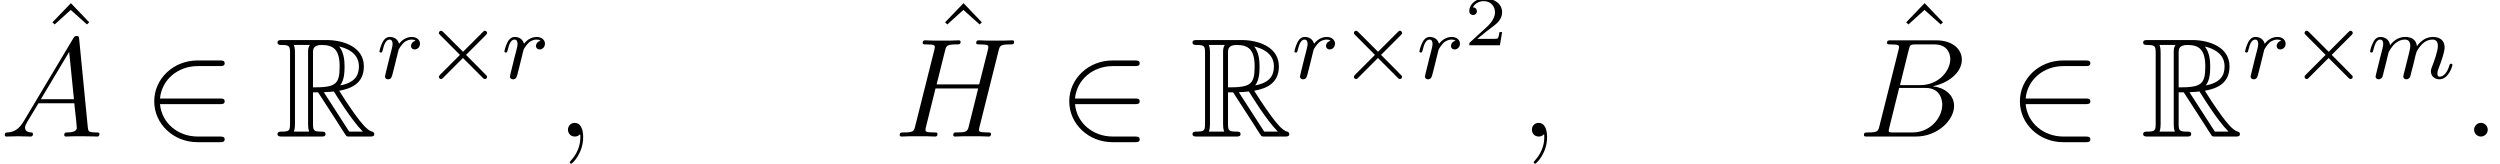
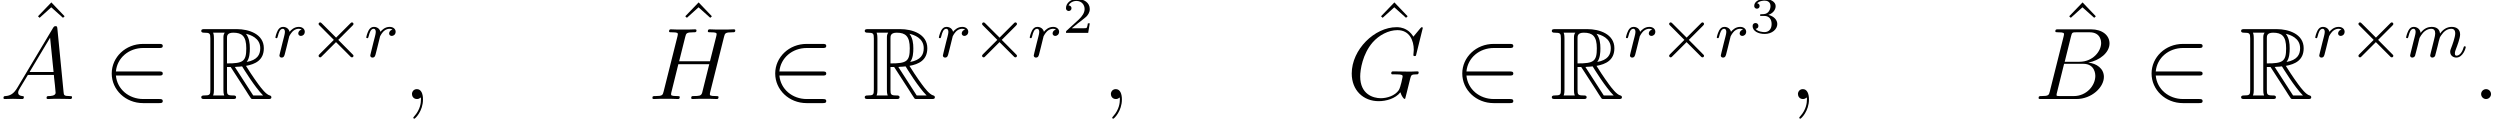
- <svg xmlns="http://www.w3.org/2000/svg" xmlns:xlink="http://www.w3.org/1999/xlink" height="15.71pt" version="1.1" viewBox="-0.239 -0.23 239.732 15.71" width="239.732pt">
+ <svg xmlns="http://www.w3.org/2000/svg" xmlns:xlink="http://www.w3.org/1999/xlink" version="1.1" width="330.931pt" height="15.736pt" viewBox="-.239 -.229 330.931 15.736">
  <defs>
-     <path d="M3.204 -3.754H3.634L5.428 -0.98C5.547 -0.789 5.834 -0.323 5.966 -0.143C6.049 0 6.085 0 6.36 0H8.01C8.225 0 8.404 0 8.404 -0.215C8.404 -0.311 8.333 -0.395 8.225 -0.418C7.783 -0.514 7.197 -1.303 6.91 -1.686C6.826 -1.805 6.229 -2.594 5.428 -3.885C6.492 -4.077 7.52 -4.531 7.52 -5.954C7.52 -7.615 5.762 -8.189 4.352 -8.189H0.598C0.383 -8.189 0.191 -8.189 0.191 -7.974C0.191 -7.771 0.418 -7.771 0.514 -7.771C1.196 -7.771 1.255 -7.687 1.255 -7.089V-1.1C1.255 -0.502 1.196 -0.418 0.514 -0.418C0.418 -0.418 0.191 -0.418 0.191 -0.215C0.191 0 0.383 0 0.598 0H3.873C4.089 0 4.268 0 4.268 -0.215C4.268 -0.418 4.065 -0.418 3.933 -0.418C3.252 -0.418 3.204 -0.514 3.204 -1.1V-3.754ZM5.511 -4.34C5.846 -4.782 5.882 -5.416 5.882 -5.942C5.882 -6.516 5.81 -7.149 5.428 -7.639C5.918 -7.532 7.101 -7.161 7.101 -5.954C7.101 -5.177 6.743 -4.567 5.511 -4.34ZM3.204 -7.125C3.204 -7.376 3.204 -7.771 3.945 -7.771C4.961 -7.771 5.464 -7.352 5.464 -5.942C5.464 -4.399 5.093 -4.172 3.204 -4.172V-7.125ZM1.578 -0.418C1.674 -0.634 1.674 -0.968 1.674 -1.076V-7.113C1.674 -7.233 1.674 -7.556 1.578 -7.771H2.941C2.786 -7.58 2.786 -7.34 2.786 -7.161V-1.076C2.786 -0.956 2.786 -0.634 2.881 -0.418H1.578ZM4.125 -3.754C4.208 -3.766 4.256 -3.778 4.352 -3.778C4.531 -3.778 4.794 -3.802 4.973 -3.826C5.153 -3.539 6.444 -1.411 7.436 -0.418H6.276L4.125 -3.754Z" id="g0-82" />
-     <path d="M2.929 -8.297L1.363 -6.671L1.554 -6.492L2.917 -7.723L4.292 -6.492L4.483 -6.671L2.929 -8.297Z" id="g6-94" />
-     <path d="M1.594 -1.307C1.618 -1.427 1.698 -1.73 1.722 -1.849C1.745 -1.929 1.793 -2.12 1.809 -2.2C1.825 -2.24 2.088 -2.758 2.439 -3.021C2.71 -3.228 2.973 -3.292 3.196 -3.292C3.491 -3.292 3.65 -3.116 3.65 -2.75C3.65 -2.558 3.602 -2.375 3.515 -2.016C3.459 -1.809 3.324 -1.275 3.276 -1.06L3.156 -0.582C3.116 -0.446 3.061 -0.207 3.061 -0.167C3.061 0.016 3.212 0.08 3.316 0.08C3.459 0.08 3.579 -0.016 3.634 -0.112C3.658 -0.159 3.722 -0.43 3.762 -0.598L3.945 -1.307C3.969 -1.427 4.049 -1.73 4.073 -1.849C4.184 -2.279 4.184 -2.287 4.368 -2.55C4.631 -2.941 5.005 -3.292 5.539 -3.292C5.826 -3.292 5.994 -3.124 5.994 -2.75C5.994 -2.311 5.659 -1.395 5.507 -1.012C5.428 -0.805 5.404 -0.749 5.404 -0.598C5.404 -0.143 5.778 0.08 6.121 0.08C6.902 0.08 7.229 -1.036 7.229 -1.14C7.229 -1.219 7.165 -1.243 7.109 -1.243C7.014 -1.243 6.998 -1.188 6.974 -1.108C6.783 -0.446 6.448 -0.143 6.145 -0.143C6.017 -0.143 5.954 -0.223 5.954 -0.406S6.017 -0.765 6.097 -0.964C6.217 -1.267 6.567 -2.184 6.567 -2.63C6.567 -3.228 6.153 -3.515 5.579 -3.515C5.029 -3.515 4.575 -3.228 4.216 -2.734C4.152 -3.371 3.642 -3.515 3.228 -3.515C2.861 -3.515 2.375 -3.387 1.937 -2.813C1.881 -3.292 1.498 -3.515 1.124 -3.515C0.845 -3.515 0.646 -3.347 0.51 -3.076C0.319 -2.702 0.239 -2.311 0.239 -2.295C0.239 -2.224 0.295 -2.192 0.359 -2.192C0.462 -2.192 0.47 -2.224 0.526 -2.431C0.622 -2.821 0.765 -3.292 1.1 -3.292C1.307 -3.292 1.355 -3.092 1.355 -2.917C1.355 -2.774 1.315 -2.622 1.251 -2.359C1.235 -2.295 1.116 -1.825 1.084 -1.714L0.789 -0.518C0.757 -0.399 0.709 -0.199 0.709 -0.167C0.709 0.016 0.861 0.08 0.964 0.08C1.108 0.08 1.227 -0.016 1.283 -0.112C1.307 -0.159 1.371 -0.43 1.411 -0.598L1.594 -1.307Z" id="g3-109" />
-     <path d="M1.538 -1.1C1.626 -1.443 1.714 -1.785 1.793 -2.136C1.801 -2.152 1.857 -2.383 1.865 -2.423C1.889 -2.495 2.088 -2.821 2.295 -3.021C2.55 -3.252 2.821 -3.292 2.965 -3.292C3.053 -3.292 3.196 -3.284 3.308 -3.188C2.965 -3.116 2.917 -2.821 2.917 -2.75C2.917 -2.574 3.053 -2.455 3.228 -2.455C3.443 -2.455 3.682 -2.63 3.682 -2.949C3.682 -3.236 3.435 -3.515 2.981 -3.515C2.439 -3.515 2.072 -3.156 1.905 -2.941C1.745 -3.515 1.203 -3.515 1.124 -3.515C0.837 -3.515 0.638 -3.332 0.51 -3.084C0.327 -2.726 0.239 -2.319 0.239 -2.295C0.239 -2.224 0.295 -2.192 0.359 -2.192C0.462 -2.192 0.47 -2.224 0.526 -2.431C0.622 -2.821 0.765 -3.292 1.1 -3.292C1.307 -3.292 1.355 -3.092 1.355 -2.917C1.355 -2.774 1.315 -2.622 1.251 -2.359C1.235 -2.295 1.116 -1.825 1.084 -1.714L0.789 -0.518C0.757 -0.399 0.709 -0.199 0.709 -0.167C0.709 0.016 0.861 0.08 0.964 0.08C1.243 0.08 1.299 -0.143 1.363 -0.414L1.538 -1.1Z" id="g3-114" />
-     <path d="M2.2 -0.574C2.2 -0.921 1.913 -1.16 1.626 -1.16C1.279 -1.16 1.04 -0.873 1.04 -0.586C1.04 -0.239 1.327 0 1.614 0C1.961 0 2.2 -0.287 2.2 -0.574Z" id="g4-58" />
-     <path d="M2.331 0.048C2.331 -0.646 2.104 -1.16 1.614 -1.16C1.231 -1.16 1.04 -0.849 1.04 -0.586S1.219 0 1.626 0C1.781 0 1.913 -0.048 2.02 -0.155C2.044 -0.179 2.056 -0.179 2.068 -0.179C2.092 -0.179 2.092 -0.012 2.092 0.048C2.092 0.442 2.02 1.219 1.327 1.997C1.196 2.14 1.196 2.164 1.196 2.188C1.196 2.248 1.255 2.307 1.315 2.307C1.411 2.307 2.331 1.423 2.331 0.048Z" id="g4-59" />
-     <path d="M2.032 -1.327C1.614 -0.622 1.207 -0.383 0.634 -0.347C0.502 -0.335 0.406 -0.335 0.406 -0.12C0.406 -0.048 0.466 0 0.55 0C0.765 0 1.303 -0.024 1.518 -0.024C1.865 -0.024 2.248 0 2.582 0C2.654 0 2.798 0 2.798 -0.227C2.798 -0.335 2.702 -0.347 2.63 -0.347C2.355 -0.371 2.128 -0.466 2.128 -0.753C2.128 -0.921 2.2 -1.052 2.355 -1.315L3.264 -2.821H6.312C6.324 -2.714 6.324 -2.618 6.336 -2.511C6.372 -2.2 6.516 -0.956 6.516 -0.729C6.516 -0.371 5.906 -0.347 5.715 -0.347C5.583 -0.347 5.452 -0.347 5.452 -0.132C5.452 0 5.559 0 5.631 0C5.834 0 6.073 -0.024 6.276 -0.024H6.958C7.687 -0.024 8.213 0 8.225 0C8.309 0 8.44 0 8.44 -0.227C8.44 -0.347 8.333 -0.347 8.153 -0.347C7.496 -0.347 7.484 -0.454 7.448 -0.813L6.719 -8.273C6.695 -8.512 6.647 -8.536 6.516 -8.536C6.396 -8.536 6.324 -8.512 6.217 -8.333L2.032 -1.327ZM3.467 -3.168L5.87 -7.185L6.276 -3.168H3.467Z" id="g4-65" />
-     <path d="M4.376 -7.352C4.483 -7.795 4.531 -7.819 4.997 -7.819H6.551C7.902 -7.819 7.902 -6.671 7.902 -6.563C7.902 -5.595 6.934 -4.364 5.356 -4.364H3.634L4.376 -7.352ZM6.396 -4.268C7.699 -4.507 8.883 -5.416 8.883 -6.516C8.883 -7.448 8.058 -8.165 6.707 -8.165H2.869C2.642 -8.165 2.534 -8.165 2.534 -7.938C2.534 -7.819 2.642 -7.819 2.821 -7.819C3.551 -7.819 3.551 -7.723 3.551 -7.592C3.551 -7.568 3.551 -7.496 3.503 -7.317L1.889 -0.885C1.781 -0.466 1.757 -0.347 0.921 -0.347C0.693 -0.347 0.574 -0.347 0.574 -0.132C0.574 0 0.646 0 0.885 0H4.985C6.814 0 8.225 -1.387 8.225 -2.594C8.225 -3.575 7.364 -4.172 6.396 -4.268ZM4.698 -0.347H3.084C2.917 -0.347 2.893 -0.347 2.821 -0.359C2.69 -0.371 2.678 -0.395 2.678 -0.49C2.678 -0.574 2.702 -0.646 2.726 -0.753L3.563 -4.125H5.81C7.221 -4.125 7.221 -2.809 7.221 -2.714C7.221 -1.566 6.181 -0.347 4.698 -0.347Z" id="g4-66" />
-     <path d="M8.942 -7.293C9.05 -7.699 9.074 -7.819 9.923 -7.819C10.138 -7.819 10.258 -7.819 10.258 -8.034C10.258 -8.165 10.15 -8.165 10.078 -8.165C9.863 -8.165 9.612 -8.141 9.385 -8.141H7.974C7.747 -8.141 7.496 -8.165 7.269 -8.165C7.185 -8.165 7.042 -8.165 7.042 -7.938C7.042 -7.819 7.125 -7.819 7.352 -7.819C8.07 -7.819 8.07 -7.723 8.07 -7.592C8.07 -7.568 8.07 -7.496 8.022 -7.317L7.293 -4.423H3.682L4.399 -7.293C4.507 -7.699 4.531 -7.819 5.38 -7.819C5.595 -7.819 5.715 -7.819 5.715 -8.034C5.715 -8.165 5.607 -8.165 5.535 -8.165C5.32 -8.165 5.069 -8.141 4.842 -8.141H3.431C3.204 -8.141 2.953 -8.165 2.726 -8.165C2.642 -8.165 2.499 -8.165 2.499 -7.938C2.499 -7.819 2.582 -7.819 2.809 -7.819C3.527 -7.819 3.527 -7.723 3.527 -7.592C3.527 -7.568 3.527 -7.496 3.479 -7.317L1.865 -0.885C1.757 -0.466 1.734 -0.347 0.909 -0.347C0.634 -0.347 0.55 -0.347 0.55 -0.12C0.55 0 0.681 0 0.717 0C0.933 0 1.184 -0.024 1.411 -0.024H2.821C3.049 -0.024 3.3 0 3.527 0C3.622 0 3.754 0 3.754 -0.227C3.754 -0.347 3.646 -0.347 3.467 -0.347C2.738 -0.347 2.738 -0.442 2.738 -0.562C2.738 -0.574 2.738 -0.658 2.762 -0.753L3.587 -4.077H7.209C7.006 -3.288 6.396 -0.789 6.372 -0.717C6.241 -0.359 6.049 -0.359 5.344 -0.347C5.2 -0.347 5.093 -0.347 5.093 -0.12C5.093 0 5.224 0 5.26 0C5.475 0 5.727 -0.024 5.954 -0.024H7.364C7.592 -0.024 7.843 0 8.07 0C8.165 0 8.297 0 8.297 -0.227C8.297 -0.347 8.189 -0.347 8.01 -0.347C7.281 -0.347 7.281 -0.442 7.281 -0.562C7.281 -0.574 7.281 -0.658 7.305 -0.753L8.942 -7.293Z" id="g4-72" />
-     <path d="M6.551 -2.75C6.755 -2.75 6.97 -2.75 6.97 -2.989S6.755 -3.228 6.551 -3.228H1.482C1.626 -4.83 3.001 -5.978 4.686 -5.978H6.551C6.755 -5.978 6.97 -5.978 6.97 -6.217S6.755 -6.456 6.551 -6.456H4.663C2.618 -6.456 0.992 -4.902 0.992 -2.989S2.618 0.478 4.663 0.478H6.551C6.755 0.478 6.97 0.478 6.97 0.239S6.755 0 6.551 0H4.686C3.001 0 1.626 -1.148 1.482 -2.75H6.551Z" id="g2-50" />
-     <path d="M3.216 -1.118H2.995C2.983 -1.034 2.923 -0.64 2.833 -0.574C2.792 -0.538 2.307 -0.538 2.224 -0.538H1.106L1.871 -1.16C2.074 -1.321 2.606 -1.704 2.792 -1.883C2.971 -2.062 3.216 -2.367 3.216 -2.792C3.216 -3.539 2.54 -3.975 1.739 -3.975C0.968 -3.975 0.43 -3.467 0.43 -2.905C0.43 -2.6 0.687 -2.564 0.753 -2.564C0.903 -2.564 1.076 -2.672 1.076 -2.887C1.076 -3.019 0.998 -3.21 0.735 -3.21C0.873 -3.515 1.237 -3.742 1.65 -3.742C2.277 -3.742 2.612 -3.276 2.612 -2.792C2.612 -2.367 2.331 -1.931 1.913 -1.548L0.496 -0.251C0.436 -0.191 0.43 -0.185 0.43 0H3.031L3.216 -1.118Z" id="g5-50" />
-     <path d="M5.22 -3.666C5.316 -3.762 5.332 -3.802 5.332 -3.858C5.332 -3.953 5.252 -4.041 5.149 -4.041C5.077 -4.041 5.045 -4.009 4.957 -3.921L3.292 -2.256L1.618 -3.929C1.522 -4.025 1.482 -4.041 1.427 -4.041C1.331 -4.041 1.243 -3.961 1.243 -3.858C1.243 -3.786 1.275 -3.754 1.355 -3.674L3.029 -1.993L1.363 -0.327C1.259 -0.223 1.243 -0.183 1.243 -0.128C1.243 -0.024 1.331 0.056 1.427 0.056C1.498 0.056 1.522 0.032 1.61 -0.056L3.284 -1.73L5.021 0.008C5.061 0.032 5.109 0.056 5.149 0.056C5.252 0.056 5.332 -0.032 5.332 -0.128C5.332 -0.191 5.292 -0.223 5.292 -0.231C5.26 -0.279 3.985 -1.546 3.547 -1.993L5.22 -3.666Z" id="g1-2" />
+     <path id="g1-2" d="M5.22-3.666C5.316-3.762 5.332-3.802 5.332-3.858C5.332-3.953 5.252-4.041 5.149-4.041C5.077-4.041 5.045-4.009 4.957-3.921L3.292-2.256L1.618-3.929C1.522-4.025 1.482-4.041 1.427-4.041C1.331-4.041 1.243-3.961 1.243-3.858C1.243-3.786 1.275-3.754 1.355-3.674L3.029-1.993L1.363-.327C1.259-.223 1.243-.183 1.243-.128C1.243-.024 1.331 .056 1.427 .056C1.498 .056 1.522 .032 1.61-.056L3.284-1.73L5.021 .008C5.061 .032 5.109 .056 5.149 .056C5.252 .056 5.332-.032 5.332-.128C5.332-.191 5.292-.223 5.292-.231C5.26-.279 3.985-1.546 3.547-1.993L5.22-3.666Z" />
+     <path id="g3-109" d="M1.594-1.307C1.618-1.427 1.698-1.73 1.722-1.849C1.745-1.929 1.793-2.12 1.809-2.2C1.825-2.24 2.088-2.758 2.439-3.021C2.71-3.228 2.973-3.292 3.196-3.292C3.491-3.292 3.65-3.116 3.65-2.75C3.65-2.558 3.602-2.375 3.515-2.016C3.459-1.809 3.324-1.275 3.276-1.06L3.156-.582C3.116-.446 3.061-.207 3.061-.167C3.061 .016 3.212 .08 3.316 .08C3.459 .08 3.579-.016 3.634-.112C3.658-.159 3.722-.43 3.762-.598L3.945-1.307C3.969-1.427 4.049-1.73 4.073-1.849C4.184-2.279 4.184-2.287 4.368-2.55C4.631-2.941 5.005-3.292 5.539-3.292C5.826-3.292 5.994-3.124 5.994-2.75C5.994-2.311 5.659-1.395 5.507-1.012C5.428-.805 5.404-.749 5.404-.598C5.404-.143 5.778 .08 6.121 .08C6.902 .08 7.229-1.036 7.229-1.14C7.229-1.219 7.165-1.243 7.109-1.243C7.014-1.243 6.998-1.188 6.974-1.108C6.783-.446 6.448-.143 6.145-.143C6.017-.143 5.954-.223 5.954-.406S6.017-.765 6.097-.964C6.217-1.267 6.567-2.184 6.567-2.63C6.567-3.228 6.153-3.515 5.579-3.515C5.029-3.515 4.575-3.228 4.216-2.734C4.152-3.371 3.642-3.515 3.228-3.515C2.861-3.515 2.375-3.387 1.937-2.813C1.881-3.292 1.498-3.515 1.124-3.515C.845-3.515 .646-3.347 .51-3.076C.319-2.702 .239-2.311 .239-2.295C.239-2.224 .295-2.192 .359-2.192C.462-2.192 .47-2.224 .526-2.431C.622-2.821 .765-3.292 1.1-3.292C1.307-3.292 1.355-3.092 1.355-2.917C1.355-2.774 1.315-2.622 1.251-2.359C1.235-2.295 1.116-1.825 1.084-1.714L.789-.518C.757-.399 .709-.199 .709-.167C.709 .016 .861 .08 .964 .08C1.108 .08 1.227-.016 1.283-.112C1.307-.159 1.371-.43 1.411-.598L1.594-1.307Z" />
+     <path id="g3-114" d="M1.538-1.1C1.626-1.443 1.714-1.785 1.793-2.136C1.801-2.152 1.857-2.383 1.865-2.423C1.889-2.495 2.088-2.821 2.295-3.021C2.55-3.252 2.821-3.292 2.965-3.292C3.053-3.292 3.196-3.284 3.308-3.188C2.965-3.116 2.917-2.821 2.917-2.75C2.917-2.574 3.053-2.455 3.228-2.455C3.443-2.455 3.682-2.63 3.682-2.949C3.682-3.236 3.435-3.515 2.981-3.515C2.439-3.515 2.072-3.156 1.905-2.941C1.745-3.515 1.203-3.515 1.124-3.515C.837-3.515 .638-3.332 .51-3.084C.327-2.726 .239-2.319 .239-2.295C.239-2.224 .295-2.192 .359-2.192C.462-2.192 .47-2.224 .526-2.431C.622-2.821 .765-3.292 1.1-3.292C1.307-3.292 1.355-3.092 1.355-2.917C1.355-2.774 1.315-2.622 1.251-2.359C1.235-2.295 1.116-1.825 1.084-1.714L.789-.518C.757-.399 .709-.199 .709-.167C.709 .016 .861 .08 .964 .08C1.243 .08 1.299-.143 1.363-.414L1.538-1.1Z" />
+     <path id="g5-50" d="M3.216-1.118H2.995C2.983-1.034 2.923-.64 2.833-.574C2.792-.538 2.307-.538 2.224-.538H1.106L1.871-1.16C2.074-1.321 2.606-1.704 2.792-1.883C2.971-2.062 3.216-2.367 3.216-2.792C3.216-3.539 2.54-3.975 1.739-3.975C.968-3.975 .43-3.467 .43-2.905C.43-2.6 .687-2.564 .753-2.564C.903-2.564 1.076-2.672 1.076-2.887C1.076-3.019 .998-3.21 .735-3.21C.873-3.515 1.237-3.742 1.65-3.742C2.277-3.742 2.612-3.276 2.612-2.792C2.612-2.367 2.331-1.931 1.913-1.548L.496-.251C.436-.191 .43-.185 .43 0H3.031L3.216-1.118Z" />
+     <path id="g5-51" d="M1.757-1.985C2.266-1.985 2.606-1.644 2.606-1.034C2.606-.377 2.212-.09 1.775-.09C1.614-.09 .998-.126 .729-.472C.962-.496 1.058-.652 1.058-.813C1.058-1.016 .915-1.154 .717-1.154C.556-1.154 .377-1.052 .377-.801C.377-.209 1.034 .126 1.793 .126C2.678 .126 3.27-.442 3.27-1.034C3.27-1.47 2.935-1.931 2.224-2.11C2.696-2.266 3.078-2.648 3.078-3.138C3.078-3.616 2.517-3.975 1.799-3.975C1.1-3.975 .568-3.652 .568-3.162C.568-2.905 .765-2.833 .885-2.833C1.04-2.833 1.201-2.941 1.201-3.15C1.201-3.335 1.07-3.443 .909-3.467C1.19-3.778 1.733-3.778 1.787-3.778C2.092-3.778 2.475-3.634 2.475-3.138C2.475-2.809 2.289-2.236 1.692-2.2C1.584-2.194 1.423-2.182 1.369-2.182C1.309-2.176 1.243-2.17 1.243-2.08C1.243-1.985 1.309-1.985 1.411-1.985H1.757Z" />
+     <path id="g0-82" d="M3.204-3.754H3.634L5.428-.98C5.547-.789 5.834-.323 5.966-.143C6.049 0 6.085 0 6.36 0H8.01C8.225 0 8.404 0 8.404-.215C8.404-.311 8.333-.395 8.225-.418C7.783-.514 7.197-1.303 6.91-1.686C6.826-1.805 6.229-2.594 5.428-3.885C6.492-4.077 7.52-4.531 7.52-5.954C7.52-7.615 5.762-8.189 4.352-8.189H.598C.383-8.189 .191-8.189 .191-7.974C.191-7.771 .418-7.771 .514-7.771C1.196-7.771 1.255-7.687 1.255-7.089V-1.1C1.255-.502 1.196-.418 .514-.418C.418-.418 .191-.418 .191-.215C.191 0 .383 0 .598 0H3.873C4.089 0 4.268 0 4.268-.215C4.268-.418 4.065-.418 3.933-.418C3.252-.418 3.204-.514 3.204-1.1V-3.754ZM5.511-4.34C5.846-4.782 5.882-5.416 5.882-5.942C5.882-6.516 5.81-7.149 5.428-7.639C5.918-7.532 7.101-7.161 7.101-5.954C7.101-5.177 6.743-4.567 5.511-4.34ZM3.204-7.125C3.204-7.376 3.204-7.771 3.945-7.771C4.961-7.771 5.464-7.352 5.464-5.942C5.464-4.4 5.093-4.172 3.204-4.172V-7.125ZM1.578-.418C1.674-.634 1.674-.968 1.674-1.076V-7.113C1.674-7.233 1.674-7.556 1.578-7.771H2.941C2.786-7.58 2.786-7.34 2.786-7.161V-1.076C2.786-.956 2.786-.634 2.881-.418H1.578ZM4.125-3.754C4.208-3.766 4.256-3.778 4.352-3.778C4.531-3.778 4.794-3.802 4.973-3.826C5.153-3.539 6.444-1.411 7.436-.418H6.276L4.125-3.754Z" />
+     <path id="g2-50" d="M6.551-2.75C6.755-2.75 6.97-2.75 6.97-2.989S6.755-3.228 6.551-3.228H1.482C1.626-4.83 3.001-5.978 4.686-5.978H6.551C6.755-5.978 6.97-5.978 6.97-6.217S6.755-6.456 6.551-6.456H4.663C2.618-6.456 .992-4.902 .992-2.989S2.618 .478 4.663 .478H6.551C6.755 .478 6.97 .478 6.97 .239S6.755 0 6.551 0H4.686C3.001 0 1.626-1.148 1.482-2.75H6.551Z" />
+     <path id="g4-58" d="M2.2-.574C2.2-.921 1.913-1.16 1.626-1.16C1.279-1.16 1.04-.873 1.04-.586C1.04-.239 1.327 0 1.614 0C1.961 0 2.2-.287 2.2-.574Z" />
+     <path id="g4-59" d="M2.331 .048C2.331-.646 2.104-1.16 1.614-1.16C1.231-1.16 1.04-.849 1.04-.586S1.219 0 1.626 0C1.781 0 1.913-.048 2.02-.155C2.044-.179 2.056-.179 2.068-.179C2.092-.179 2.092-.012 2.092 .048C2.092 .442 2.02 1.219 1.327 1.997C1.196 2.14 1.196 2.164 1.196 2.188C1.196 2.248 1.255 2.307 1.315 2.307C1.411 2.307 2.331 1.423 2.331 .048Z" />
+     <path id="g4-65" d="M2.032-1.327C1.614-.622 1.207-.383 .634-.347C.502-.335 .406-.335 .406-.12C.406-.048 .466 0 .55 0C.765 0 1.303-.024 1.518-.024C1.865-.024 2.248 0 2.582 0C2.654 0 2.798 0 2.798-.227C2.798-.335 2.702-.347 2.63-.347C2.355-.371 2.128-.466 2.128-.753C2.128-.921 2.2-1.052 2.355-1.315L3.264-2.821H6.312C6.324-2.714 6.324-2.618 6.336-2.511C6.372-2.2 6.516-.956 6.516-.729C6.516-.371 5.906-.347 5.715-.347C5.583-.347 5.452-.347 5.452-.132C5.452 0 5.559 0 5.631 0C5.834 0 6.073-.024 6.276-.024H6.958C7.687-.024 8.213 0 8.225 0C8.309 0 8.44 0 8.44-.227C8.44-.347 8.333-.347 8.153-.347C7.496-.347 7.484-.454 7.448-.813L6.719-8.273C6.695-8.512 6.647-8.536 6.516-8.536C6.396-8.536 6.324-8.512 6.217-8.333L2.032-1.327ZM3.467-3.168L5.87-7.185L6.276-3.168H3.467Z" />
+     <path id="g4-66" d="M4.376-7.352C4.483-7.795 4.531-7.819 4.997-7.819H6.551C7.902-7.819 7.902-6.671 7.902-6.563C7.902-5.595 6.934-4.364 5.356-4.364H3.634L4.376-7.352ZM6.396-4.268C7.699-4.507 8.883-5.416 8.883-6.516C8.883-7.448 8.058-8.165 6.707-8.165H2.869C2.642-8.165 2.534-8.165 2.534-7.938C2.534-7.819 2.642-7.819 2.821-7.819C3.551-7.819 3.551-7.723 3.551-7.592C3.551-7.568 3.551-7.496 3.503-7.317L1.889-.885C1.781-.466 1.757-.347 .921-.347C.693-.347 .574-.347 .574-.132C.574 0 .646 0 .885 0H4.985C6.814 0 8.225-1.387 8.225-2.594C8.225-3.575 7.364-4.172 6.396-4.268ZM4.698-.347H3.084C2.917-.347 2.893-.347 2.821-.359C2.69-.371 2.678-.395 2.678-.49C2.678-.574 2.702-.646 2.726-.753L3.563-4.125H5.81C7.221-4.125 7.221-2.809 7.221-2.714C7.221-1.566 6.181-.347 4.698-.347Z" />
+     <path id="g4-71" d="M8.919-8.309C8.919-8.416 8.835-8.416 8.811-8.416S8.739-8.416 8.644-8.297L7.819-7.305C7.759-7.4 7.52-7.819 7.054-8.094C6.539-8.416 6.025-8.416 5.846-8.416C3.288-8.416 .598-5.81 .598-2.989C.598-1.016 1.961 .251 3.754 .251C4.615 .251 5.703-.036 6.3-.789C6.432-.335 6.695-.012 6.779-.012C6.838-.012 6.85-.048 6.862-.048C6.874-.072 6.97-.49 7.03-.705L7.221-1.47C7.317-1.865 7.364-2.032 7.448-2.391C7.568-2.845 7.592-2.881 8.249-2.893C8.297-2.893 8.44-2.893 8.44-3.12C8.44-3.24 8.321-3.24 8.285-3.24C8.082-3.24 7.855-3.216 7.639-3.216H6.994C6.492-3.216 5.966-3.24 5.475-3.24C5.368-3.24 5.224-3.24 5.224-3.025C5.224-2.905 5.32-2.905 5.32-2.893H5.619C6.563-2.893 6.563-2.798 6.563-2.618C6.563-2.606 6.336-1.399 6.109-1.04C5.655-.371 4.71-.096 4.005-.096C3.084-.096 1.59-.574 1.59-2.642C1.59-3.443 1.877-5.272 3.037-6.623C3.79-7.484 4.902-8.07 5.954-8.07C7.364-8.07 7.867-6.862 7.867-5.762C7.867-5.571 7.819-5.308 7.819-5.141C7.819-5.033 7.938-5.033 7.974-5.033C8.106-5.033 8.118-5.045 8.165-5.26L8.919-8.309Z" />
+     <path id="g4-72" d="M8.942-7.293C9.05-7.699 9.074-7.819 9.923-7.819C10.138-7.819 10.258-7.819 10.258-8.034C10.258-8.165 10.15-8.165 10.078-8.165C9.863-8.165 9.612-8.141 9.385-8.141H7.974C7.747-8.141 7.496-8.165 7.269-8.165C7.185-8.165 7.042-8.165 7.042-7.938C7.042-7.819 7.125-7.819 7.352-7.819C8.07-7.819 8.07-7.723 8.07-7.592C8.07-7.568 8.07-7.496 8.022-7.317L7.293-4.423H3.682L4.4-7.293C4.507-7.699 4.531-7.819 5.38-7.819C5.595-7.819 5.715-7.819 5.715-8.034C5.715-8.165 5.607-8.165 5.535-8.165C5.32-8.165 5.069-8.141 4.842-8.141H3.431C3.204-8.141 2.953-8.165 2.726-8.165C2.642-8.165 2.499-8.165 2.499-7.938C2.499-7.819 2.582-7.819 2.809-7.819C3.527-7.819 3.527-7.723 3.527-7.592C3.527-7.568 3.527-7.496 3.479-7.317L1.865-.885C1.757-.466 1.733-.347 .909-.347C.634-.347 .55-.347 .55-.12C.55 0 .681 0 .717 0C.933 0 1.184-.024 1.411-.024H2.821C3.049-.024 3.3 0 3.527 0C3.622 0 3.754 0 3.754-.227C3.754-.347 3.646-.347 3.467-.347C2.738-.347 2.738-.442 2.738-.562C2.738-.574 2.738-.658 2.762-.753L3.587-4.077H7.209C7.006-3.288 6.396-.789 6.372-.717C6.241-.359 6.049-.359 5.344-.347C5.2-.347 5.093-.347 5.093-.12C5.093 0 5.224 0 5.26 0C5.475 0 5.727-.024 5.954-.024H7.364C7.592-.024 7.843 0 8.07 0C8.165 0 8.297 0 8.297-.227C8.297-.347 8.189-.347 8.01-.347C7.281-.347 7.281-.442 7.281-.562C7.281-.574 7.281-.658 7.305-.753L8.942-7.293Z" />
+     <path id="g6-94" d="M2.929-8.297L1.363-6.671L1.554-6.492L2.917-7.723L4.292-6.492L4.483-6.671L2.929-8.297Z" />
  </defs>
-   <g id="page1" transform="matrix(1.13 0 0 1.13 -63.986 -61.4378)">
-     <use x="59.5" xlink:href="#g6-94" y="62.731" />
-     <use x="56.413" xlink:href="#g4-65" y="65.753" />
-     <use x="68.509" xlink:href="#g2-50" y="65.753" />
-     <use x="79.771" xlink:href="#g0-82" y="65.753" />
-     <use x="88.373" xlink:href="#g3-114" y="60.817" />
-     <use x="92.415" xlink:href="#g1-2" y="60.817" />
-     <use x="98.977" xlink:href="#g3-114" y="60.817" />
-     <use x="103.571" xlink:href="#g4-59" y="65.753" />
-     <use x="135.25" xlink:href="#g6-94" y="62.731" />
-     <use x="132.214" xlink:href="#g4-72" y="65.753" />
-     <use x="146.158" xlink:href="#g2-50" y="65.753" />
-     <use x="157.419" xlink:href="#g0-82" y="65.753" />
-     <use x="166.021" xlink:href="#g3-114" y="60.817" />
-     <use x="170.063" xlink:href="#g1-2" y="60.817" />
-     <use x="176.625" xlink:href="#g3-114" y="60.817" />
-     <use x="180.668" xlink:href="#g5-50" y="58.005" />
-     <use x="185.37" xlink:href="#g4-59" y="65.753" />
-     <use x="216.811" xlink:href="#g6-94" y="62.731" />
-     <use x="214.014" xlink:href="#g4-66" y="65.753" />
-     <use x="226.831" xlink:href="#g2-50" y="65.753" />
-     <use x="238.092" xlink:href="#g0-82" y="65.753" />
-     <use x="246.694" xlink:href="#g3-114" y="60.817" />
-     <use x="250.737" xlink:href="#g1-2" y="60.817" />
-     <use x="257.299" xlink:href="#g3-109" y="60.817" />
-     <use x="265.326" xlink:href="#g4-58" y="65.753" />
+   <g id="page1" transform="matrix(1.13 0 0 1.13 -63.98604 -61.42149)">
+     <use x="59.5" y="62.731" xlink:href="#g6-94" />
+     <use x="56.413" y="65.753" xlink:href="#g4-65" />
+     <use x="68.509" y="65.753" xlink:href="#g2-50" />
+     <use x="79.8" y="65.753" xlink:href="#g0-82" />
+     <use x="88.435" y="60.817" xlink:href="#g3-114" />
+     <use x="92.491" y="60.817" xlink:href="#g1-2" />
+     <use x="99.078" y="60.817" xlink:href="#g3-114" />
+     <use x="103.633" y="65.753" xlink:href="#g4-59" />
+     <use x="135.324" y="62.731" xlink:href="#g6-94" />
+     <use x="132.289" y="65.753" xlink:href="#g4-72" />
+     <use x="146.232" y="65.753" xlink:href="#g2-50" />
+     <use x="157.523" y="65.753" xlink:href="#g0-82" />
+     <use x="166.157" y="60.817" xlink:href="#g3-114" />
+     <use x="170.214" y="60.817" xlink:href="#g1-2" />
+     <use x="176.8" y="60.817" xlink:href="#g3-114" />
+     <use x="180.857" y="58.004" xlink:href="#g5-50" />
+     <use x="185.506" y="65.753" xlink:href="#g4-59" />
+     <use x="216.828" y="62.731" xlink:href="#g6-94" />
+     <use x="214.162" y="65.753" xlink:href="#g4-71" />
+     <use x="226.717" y="65.753" xlink:href="#g2-50" />
+     <use x="238.008" y="65.753" xlink:href="#g0-82" />
+     <use x="246.642" y="60.817" xlink:href="#g3-114" />
+     <use x="250.699" y="60.817" xlink:href="#g1-2" />
+     <use x="257.285" y="60.817" xlink:href="#g3-114" />
+     <use x="261.342" y="58.004" xlink:href="#g5-51" />
+     <use x="265.991" y="65.753" xlink:href="#g4-59" />
+     <use x="297.444" y="62.731" xlink:href="#g6-94" />
+     <use x="294.647" y="65.753" xlink:href="#g4-66" />
+     <use x="307.464" y="65.753" xlink:href="#g2-50" />
+     <use x="318.755" y="65.753" xlink:href="#g0-82" />
+     <use x="327.389" y="60.817" xlink:href="#g3-114" />
+     <use x="331.446" y="60.817" xlink:href="#g1-2" />
+     <use x="338.033" y="60.817" xlink:href="#g3-109" />
+     <use x="346.021" y="65.753" xlink:href="#g4-58" />
  </g>
</svg>
